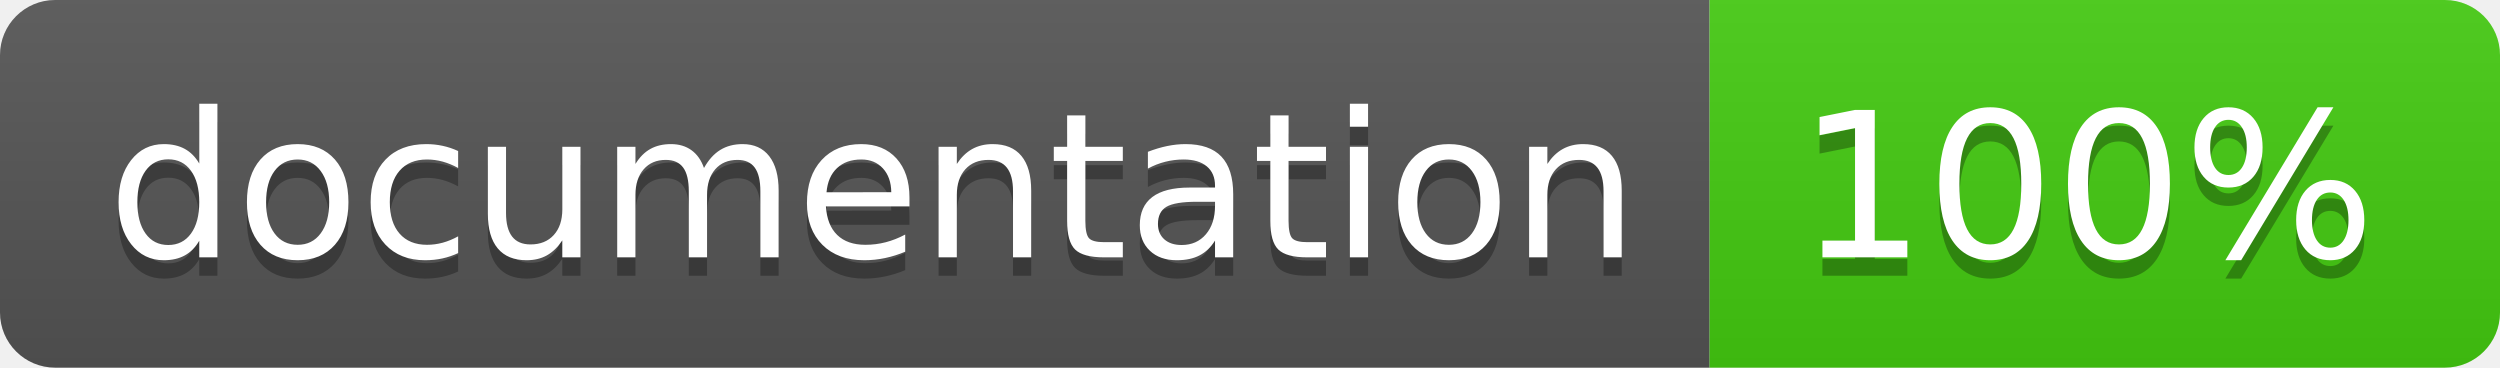
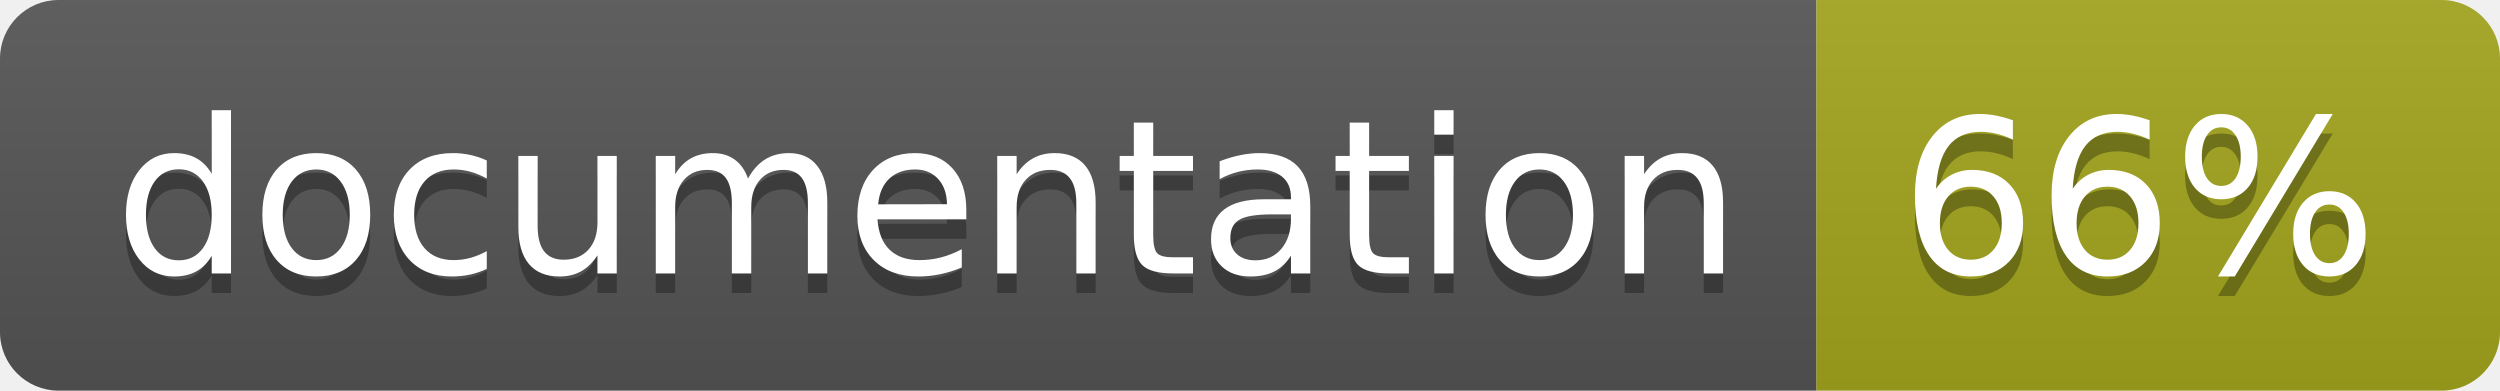
- <svg xmlns="http://www.w3.org/2000/svg" width="136" height="20">
+ <svg xmlns="http://www.w3.org/2000/svg" width="128" height="20">
  <linearGradient id="b" x2="0" y2="100%">
    <stop offset="0" stop-color="#bbb" stop-opacity=".1" />
    <stop offset="1" stop-opacity=".1" />
  </linearGradient>
  <clipPath id="a">
-     <rect width="136" height="20" rx="3" fill="#fff" />
+     <rect width="128" height="20" rx="3" fill="#fff" />
  </clipPath>
  <g clip-path="url(#a)">
    <path fill="#555" d="M0 0h93v20H0z" />
-     <path fill="#4c1" d="M93 0h43v20H93z" />
-     <path fill="url(#b)" d="M0 0h136v20H0z" />
+     <path fill="#a4a61d" d="M93 0h35v20H93z" />
+     <path fill="url(#b)" d="M0 0h128v20H0z" />
  </g>
  <g fill="#fff" text-anchor="middle" font-family="DejaVu Sans,Verdana,Geneva,sans-serif" font-size="110">
    <text x="475" y="150" fill="#010101" fill-opacity=".3" transform="scale(.1)" textLength="830">
      documentation
    </text>
    <text x="475" y="140" transform="scale(.1)" textLength="830">
      documentation
    </text>
-     <text x="1135" y="150" fill="#010101" fill-opacity=".3" transform="scale(.1)" textLength="330">
-       100%
+     <text x="1095" y="150" fill="#010101" fill-opacity=".3" transform="scale(.1)" textLength="250">
+       66%
    </text>
-     <text x="1135" y="140" transform="scale(.1)" textLength="330">
-       100%
+     <text x="1095" y="140" transform="scale(.1)" textLength="250">
+       66%
    </text>
  </g>
</svg>
